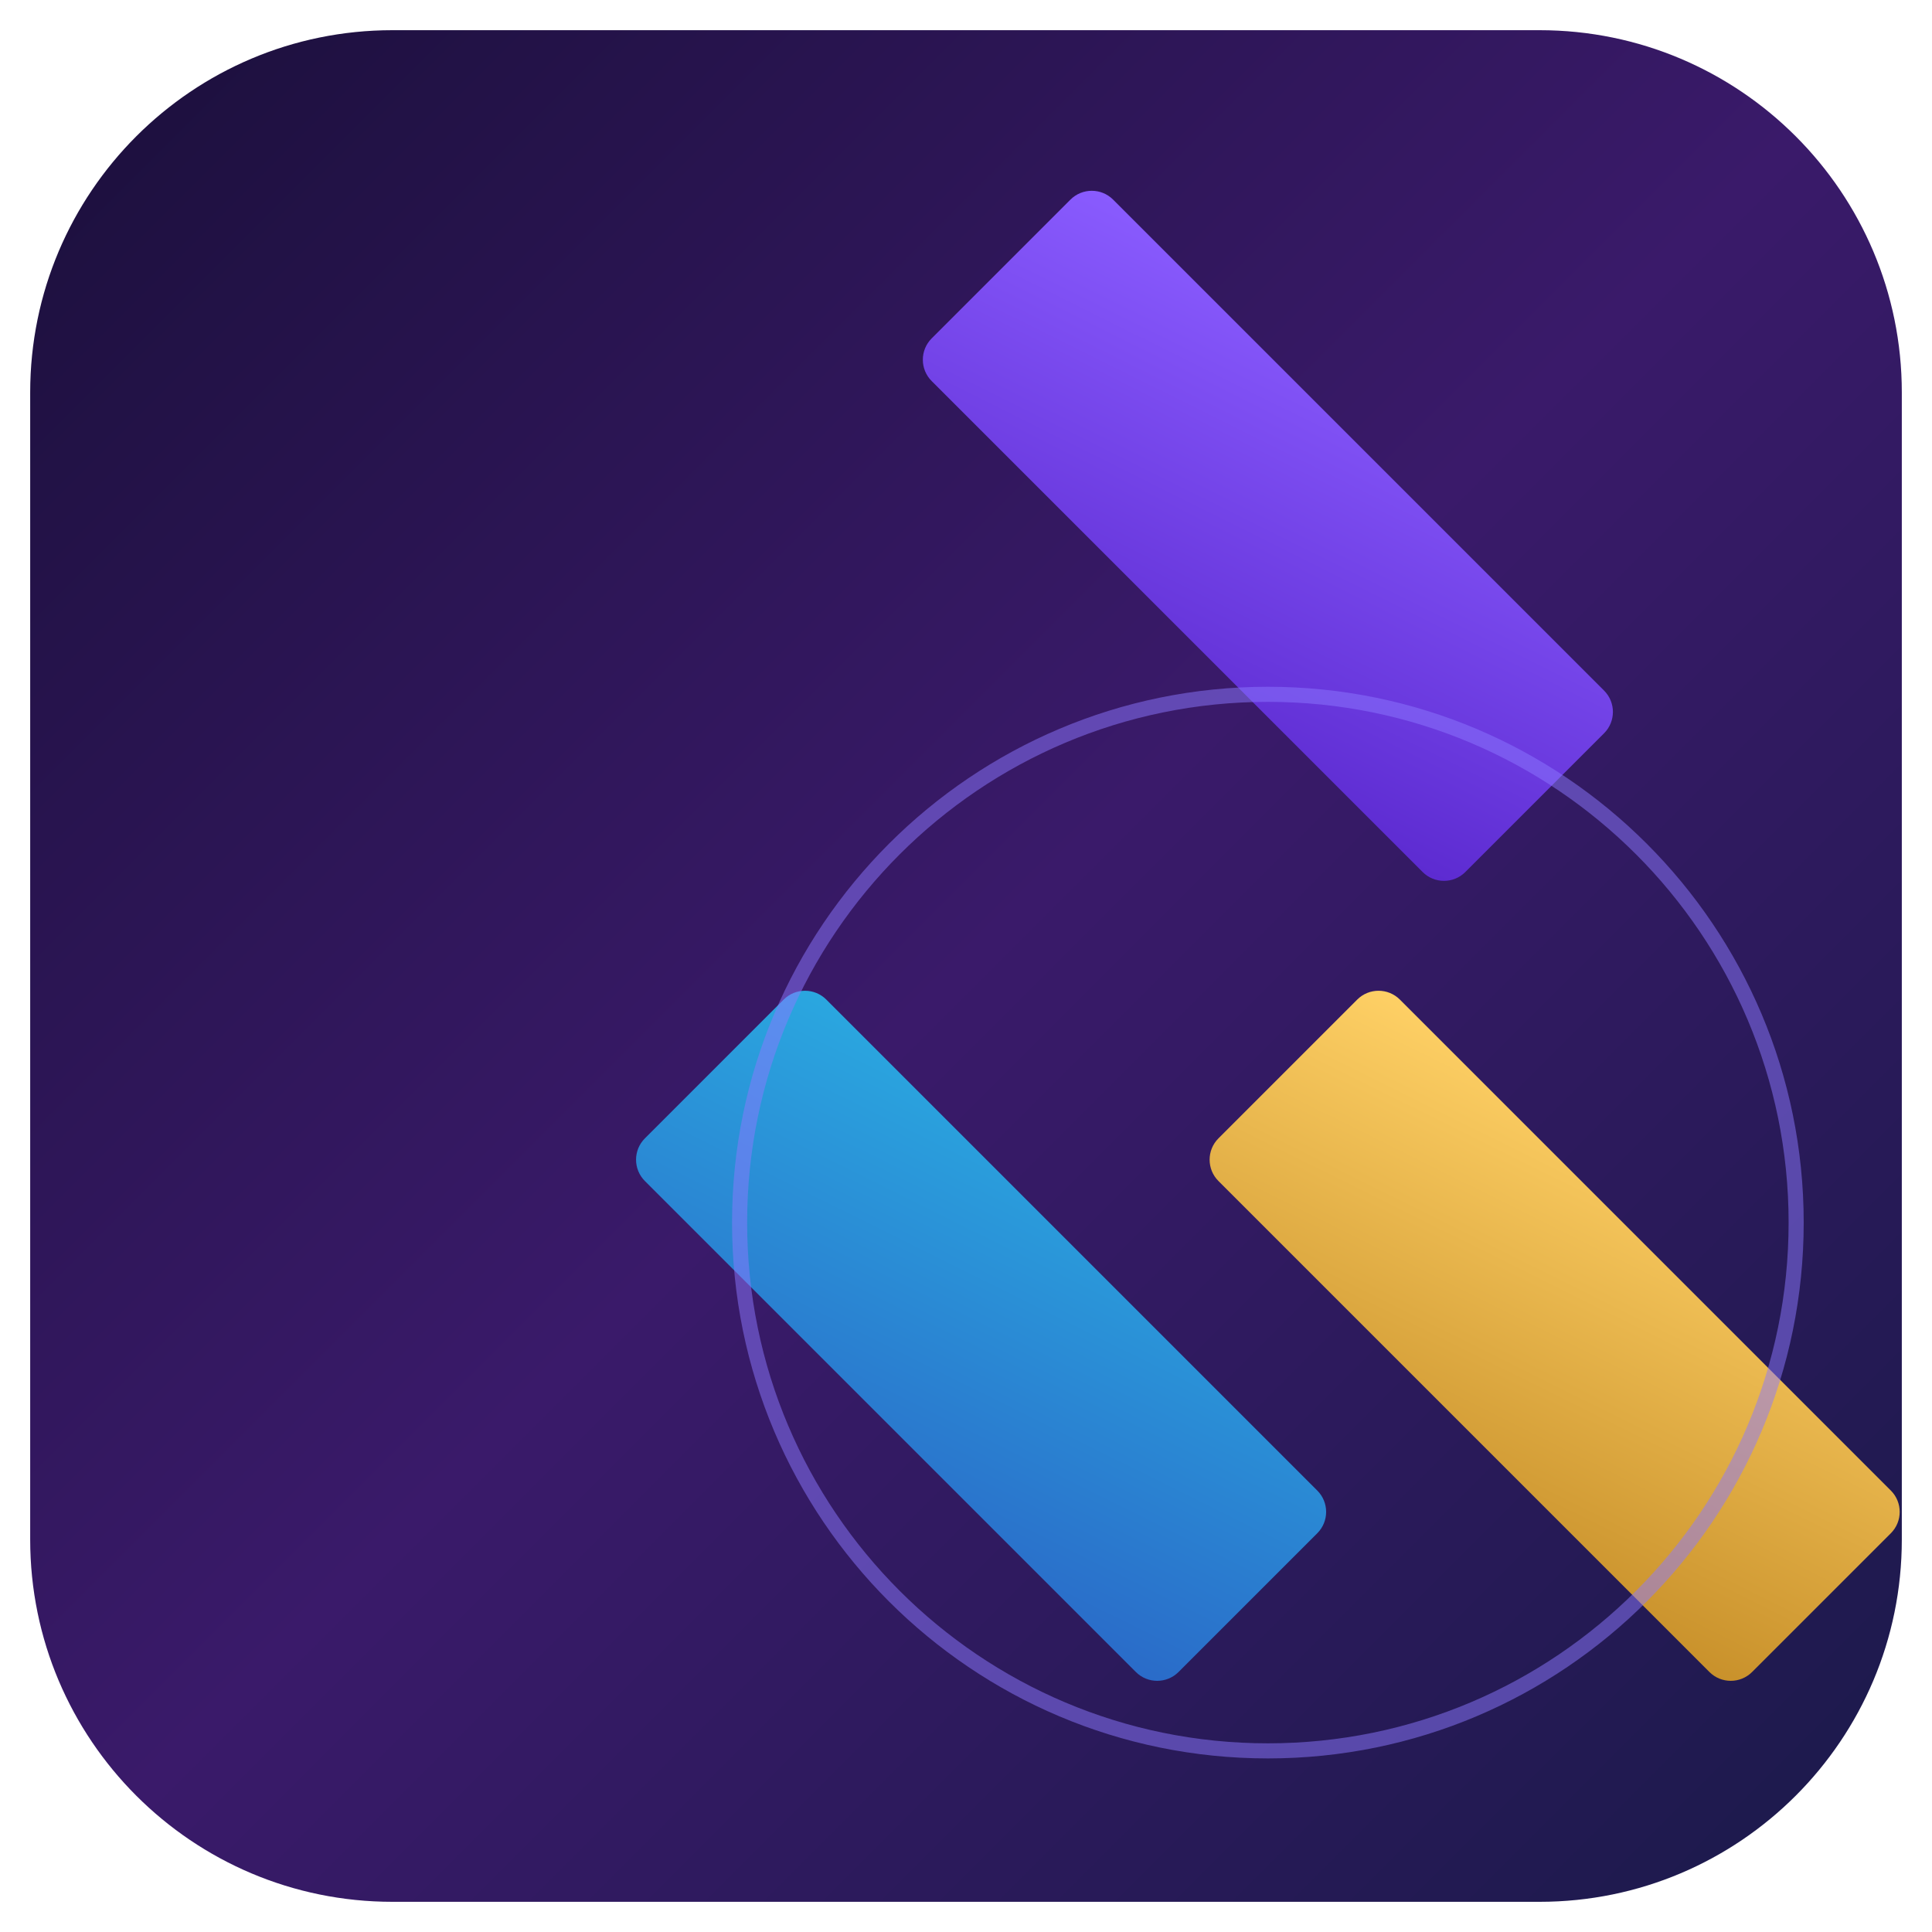
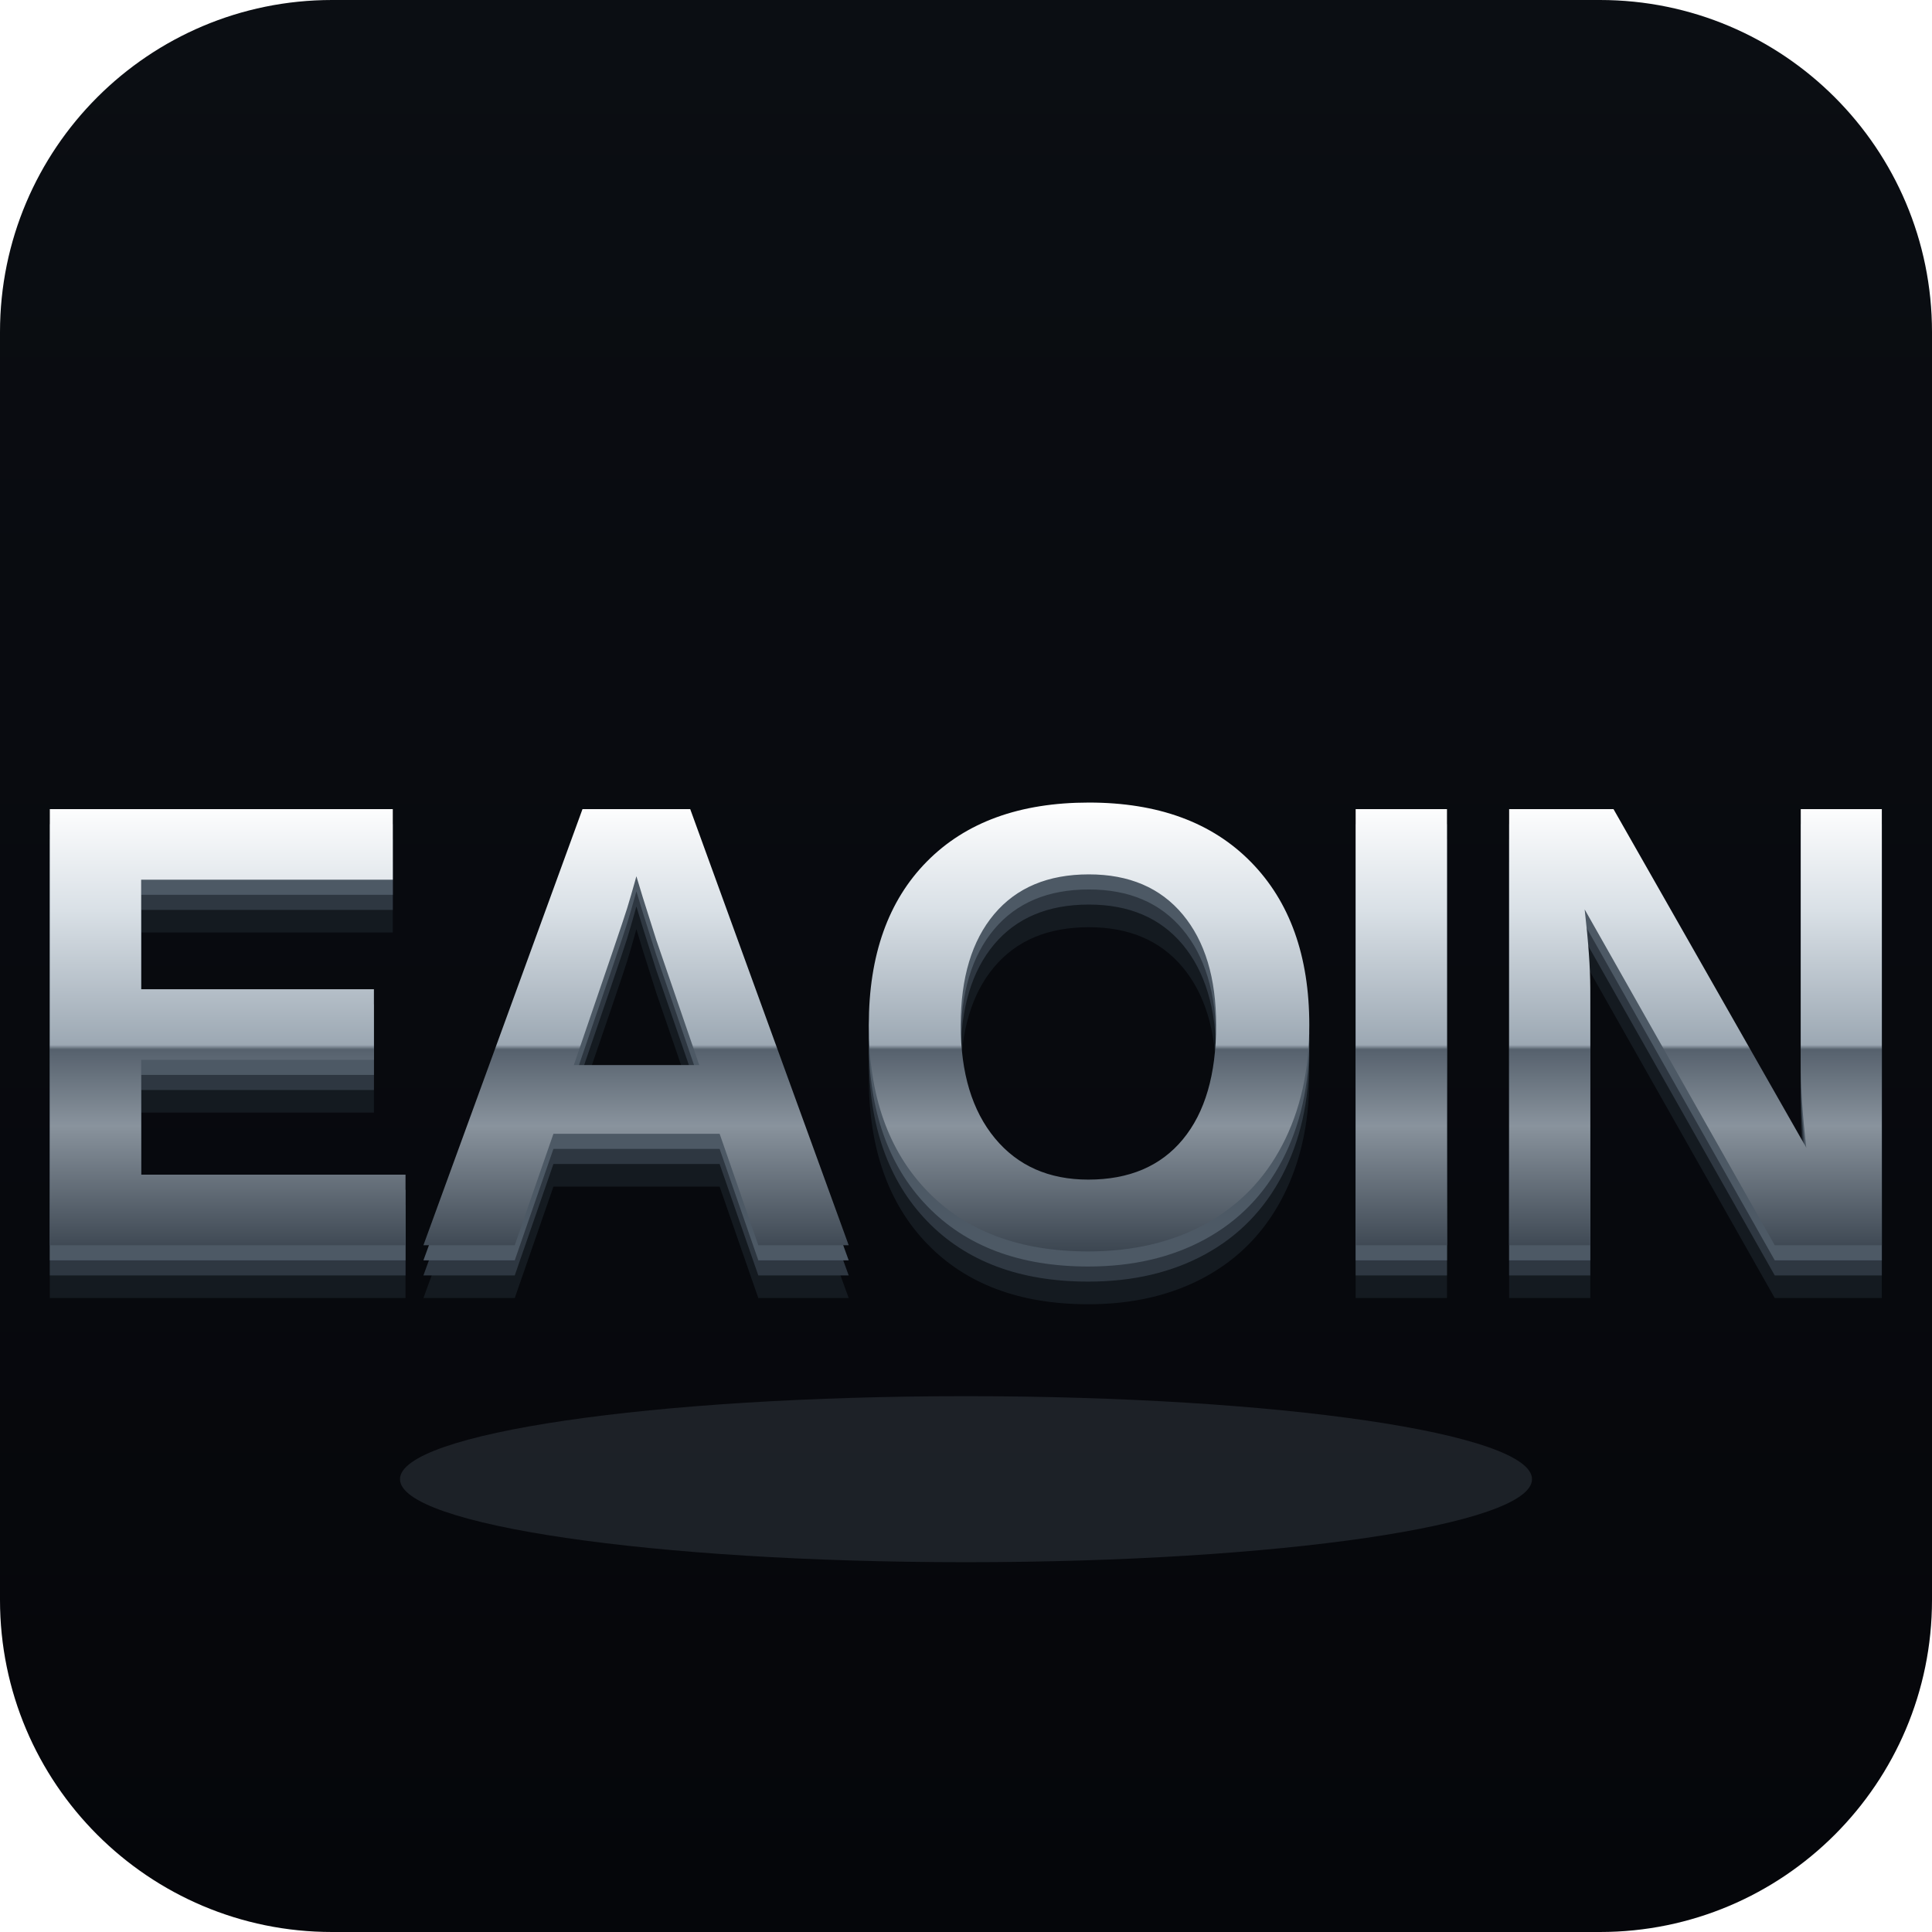
- <svg xmlns="http://www.w3.org/2000/svg" width="256" height="256" viewBox="0 0 256 256" aria-label="EAOIN logo">
+ <svg xmlns="http://www.w3.org/2000/svg" width="512" height="512" viewBox="0 0 512 512" aria-label="EAOIN logo">
  <defs>
-     <linearGradient id="bg" x1="0" y1="0" x2="1" y2="1">
-       <stop offset="0" stop-color="#1a0f3a" />
-       <stop offset="0.5" stop-color="#3a1a6a" />
-       <stop offset="1" stop-color="#1a1a4a" />
+     <linearGradient id="metal" x1="0" y1="0" x2="0" y2="1">
+       <stop offset="0" stop-color="#ffffff" />
+       <stop offset="0.24" stop-color="#d9e0e6" />
+       <stop offset="0.54" stop-color="#9ca8b3" />
+       <stop offset="0.55" stop-color="#56616d" />
+       <stop offset="0.72" stop-color="#89939d" />
+       <stop offset="1" stop-color="#3c4651" />
    </linearGradient>
-     <linearGradient id="cubeA" x1="0" y1="0" x2="1" y2="1">
-       <stop offset="0" stop-color="#8a5cff" />
-       <stop offset="1" stop-color="#5c2ad0" />
-     </linearGradient>
-     <linearGradient id="cubeB" x1="0" y1="0" x2="1" y2="1">
-       <stop offset="0" stop-color="#2aa8e0" />
-       <stop offset="1" stop-color="#2a6ac8" />
-     </linearGradient>
-     <linearGradient id="cubeC" x1="0" y1="0" x2="1" y2="1">
-       <stop offset="0" stop-color="#ffd166" />
-       <stop offset="1" stop-color="#c8902a" />
+     <linearGradient id="bg" x1="0" y1="0" x2="0" y2="1">
+       <stop offset="0" stop-color="#0b0e13" />
+       <stop offset="1" stop-color="#05060a" />
    </linearGradient>
  </defs>
-   <rect x="4" y="4" width="248" height="248" rx="48" fill="url(#bg)" />
-   <g transform="translate(40,40)">
-     <rect x="78" y="14" width="100" height="34" rx="4" fill="url(#cubeA)" transform="rotate(45 128 31)" />
-     <rect x="40" y="120" width="100" height="34" rx="4" fill="url(#cubeB)" transform="rotate(45 90 137)" />
-     <rect x="116" y="120" width="100" height="34" rx="4" fill="url(#cubeC)" transform="rotate(45 166 137)" />
-     <circle cx="128" cy="122" r="70" fill="none" stroke="rgba(140,120,255,0.5)" stroke-width="2" />
+   <rect width="512" height="512" rx="88" fill="url(#bg)" />
+   <g>
+     <g font-family="Arial, Helvetica, sans-serif" font-weight="900" font-size="168" letter-spacing="-6" text-anchor="middle">
+       <text x="256" y="330" fill="#141a20" transform="translate(0,14)">EAOIN</text>
+       <text x="256" y="330" fill="#2e3741" transform="translate(0,8)">EAOIN</text>
+       <text x="256" y="330" fill="#4d5965" transform="translate(0,4)">EAOIN</text>
+       <text x="256" y="330" fill="url(#metal)">EAOIN</text>
+     </g>
+     <ellipse cx="256" cy="392" rx="150" ry="22" fill="#56616d" opacity="0.28" />
  </g>
</svg>
